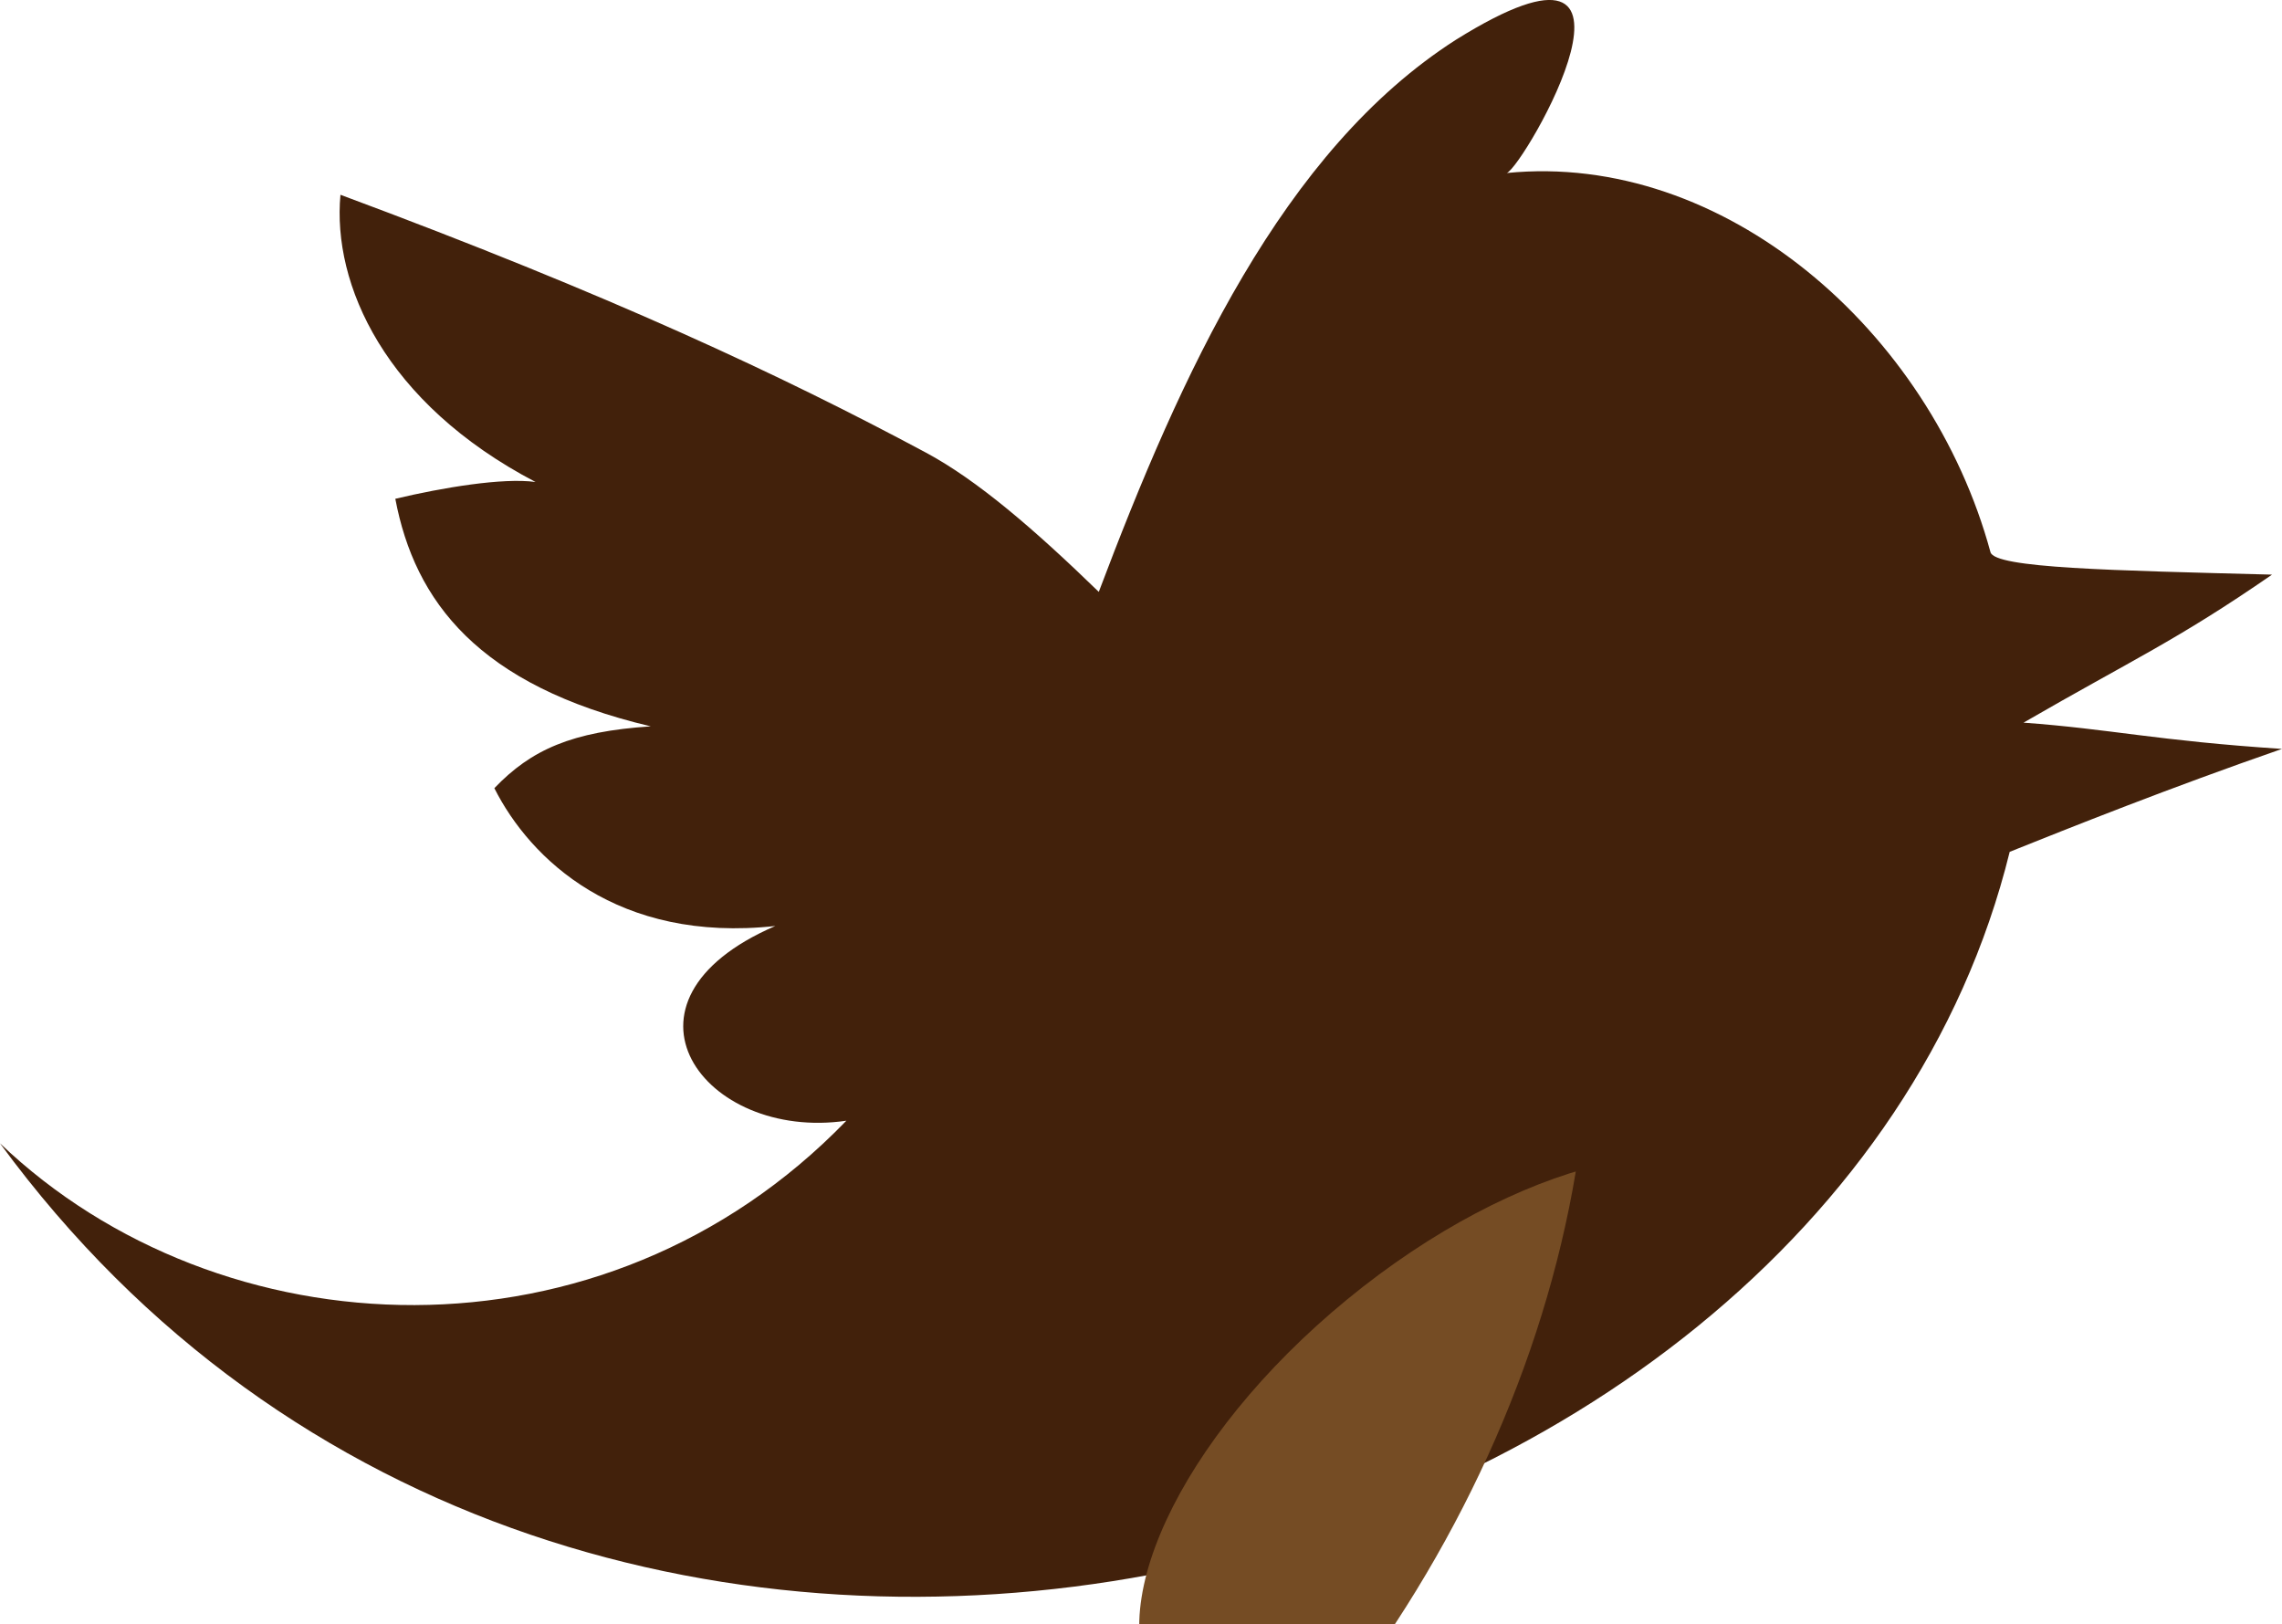
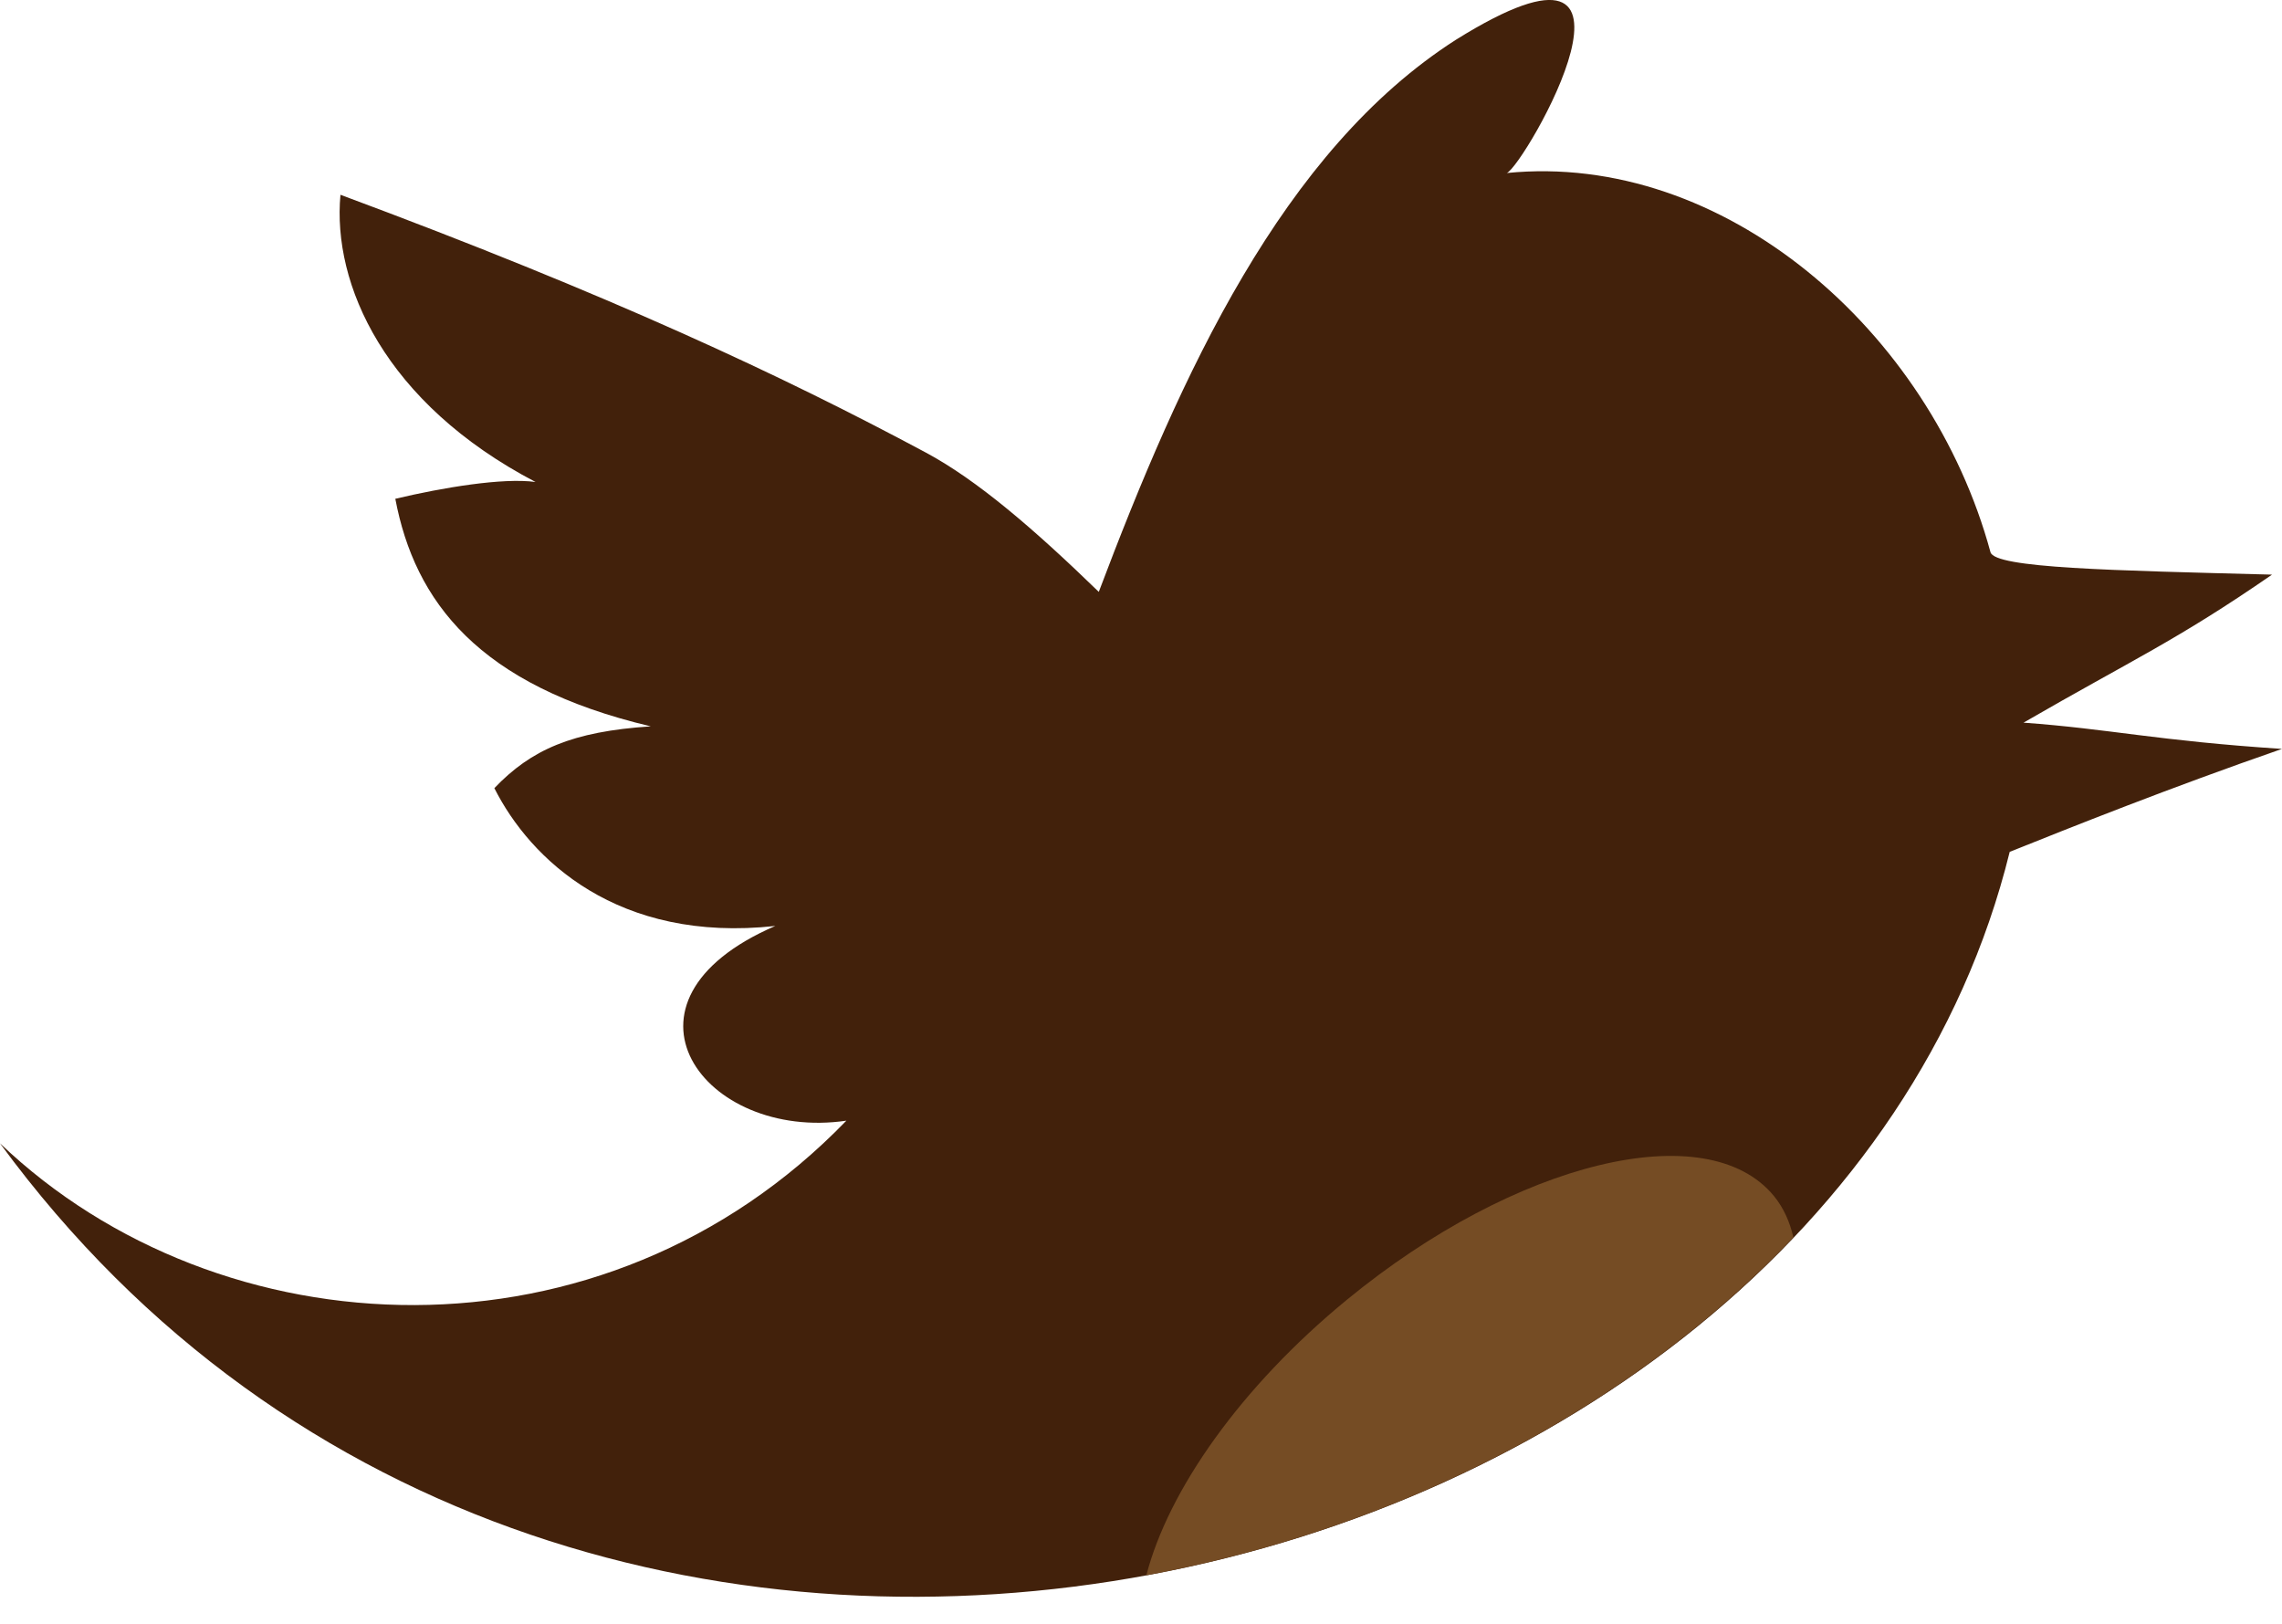
- <svg xmlns="http://www.w3.org/2000/svg" xmlns:xlink="http://www.w3.org/1999/xlink" version="1.1" id="Layer_1" x="0px" y="0px" width="52px" height="37px" viewBox="0 0 52 37" enable-background="new 0 0 52 37" xml:space="preserve">
+ <svg xmlns="http://www.w3.org/2000/svg" version="1.1" id="Layer_1" x="0px" y="0px" width="52px" height="37px" viewBox="-0.5 0 52 37" enable-background="new -0.5 0 52 37" xml:space="preserve">
+   <rect x="-0.5" fill="none" width="52" height="37" />
  <g>
-     <path fill="#42210B" d="M52,17.064c-2.848-0.186-3.927-0.456-5.89-0.598c2.503-1.447,3.479-1.865,5.663-3.373   c-3.648-0.096-6.316-0.146-6.416-0.512C43.983,7.525,39.27,3.45,34.336,3.942c0.397-0.162,3.873-6.177-1.16-3.036   c-3.957,2.532-6.269,7.63-8.138,12.58c-1.468-1.426-2.772-2.548-3.939-3.173c-3.275-1.755-7.193-3.591-13.341-5.875   c-0.189,2.035,1.006,4.745,4.445,6.544c-0.745-0.101-2.107,0.125-3.195,0.383C9.45,13.7,10.9,15.622,14.829,16.55   c-1.795,0.118-2.724,0.53-3.564,1.409c0.817,1.623,2.815,3.533,6.402,3.14c-3.992,1.724-1.628,4.912,1.619,4.437   C13.749,31.264,5.015,30.838,0,26.051c13.092,17.859,41.555,10.561,45.795-6.642C47.174,18.857,49.422,17.958,52,17.064z" />
-     <g>
-       <defs>
-         <path id="SVGID_1_" d="M52,17.064c-2.848-0.186-3.927-0.456-5.89-0.598c2.503-1.447,3.479-1.865,5.663-3.373     c-3.648-0.096-6.316-0.146-6.416-0.512C43.983,7.525,39.27,3.45,34.336,3.942c0.397-0.162,3.873-6.177-1.16-3.036     c-3.957,2.532-6.269,7.63-8.138,12.58c-1.468-1.426-2.772-2.548-3.939-3.173c-3.275-1.755-7.193-3.591-13.341-5.875     c-0.189,2.035,1.006,4.745,4.445,6.544c-0.745-0.101-2.107,0.125-3.195,0.383C9.45,13.7,10.9,15.622,14.829,16.55     c-1.795,0.118-2.724,0.53-3.564,1.409c0.817,1.623,2.815,3.533,6.402,3.14c-3.992,1.724-1.628,4.912,1.619,4.437     C13.749,31.264,5.015,30.838,0,26.051c13.092,17.859,41.555,10.561,45.795-6.642C47.174,18.857,49.422,17.958,52,17.064z" />
-       </defs>
-       <clipPath id="SVGID_2_">
-         <use xlink:href="#SVGID_1_" overflow="visible" />
-       </clipPath>
-       <ellipse transform="matrix(0.773 -0.6344 0.6344 0.773 -13.3221 28.7055)" clip-path="url(#SVGID_2_)" fill="#754C24" cx="33.455" cy="32.97" rx="9.014" ry="4.346" />
-     </g>
+     <path fill="#42210B" d="M51.5,17.064c-2.848-0.186-3.927-0.456-5.89-0.598c2.503-1.447,3.479-1.865,5.663-3.373   c-3.648-0.096-6.316-0.146-6.416-0.512C43.483,7.525,38.77,3.45,33.836,3.942c0.397-0.162,3.873-6.177-1.16-3.036   c-3.957,2.532-6.269,7.63-8.138,12.58c-1.468-1.426-2.772-2.548-3.939-3.173c-3.275-1.755-7.193-3.591-13.341-5.875   c-0.189,2.035,1.006,4.745,4.445,6.544c-0.745-0.101-2.107,0.125-3.195,0.383C8.95,13.7,10.4,15.622,14.329,16.55   c-1.795,0.118-2.724,0.53-3.564,1.408c0.817,1.624,2.815,3.534,6.402,3.14c-3.992,1.724-1.628,4.912,1.619,4.437   C13.249,31.264,4.515,30.838-0.5,26.051C12.592,43.91,41.055,36.611,45.295,19.41C46.674,18.857,48.922,17.958,51.5,17.064z" />
+     <path fill="#754C24" d="M40.366,28.193c-0.082-0.353-0.223-0.672-0.443-0.941c-1.522-1.854-5.877-0.799-9.726,2.359   c-2.431,1.994-4.075,4.35-4.575,6.282C31.335,34.84,36.628,32.123,40.366,28.193z" />
  </g>
-   <rect fill="none" width="52" height="37" />
</svg>
